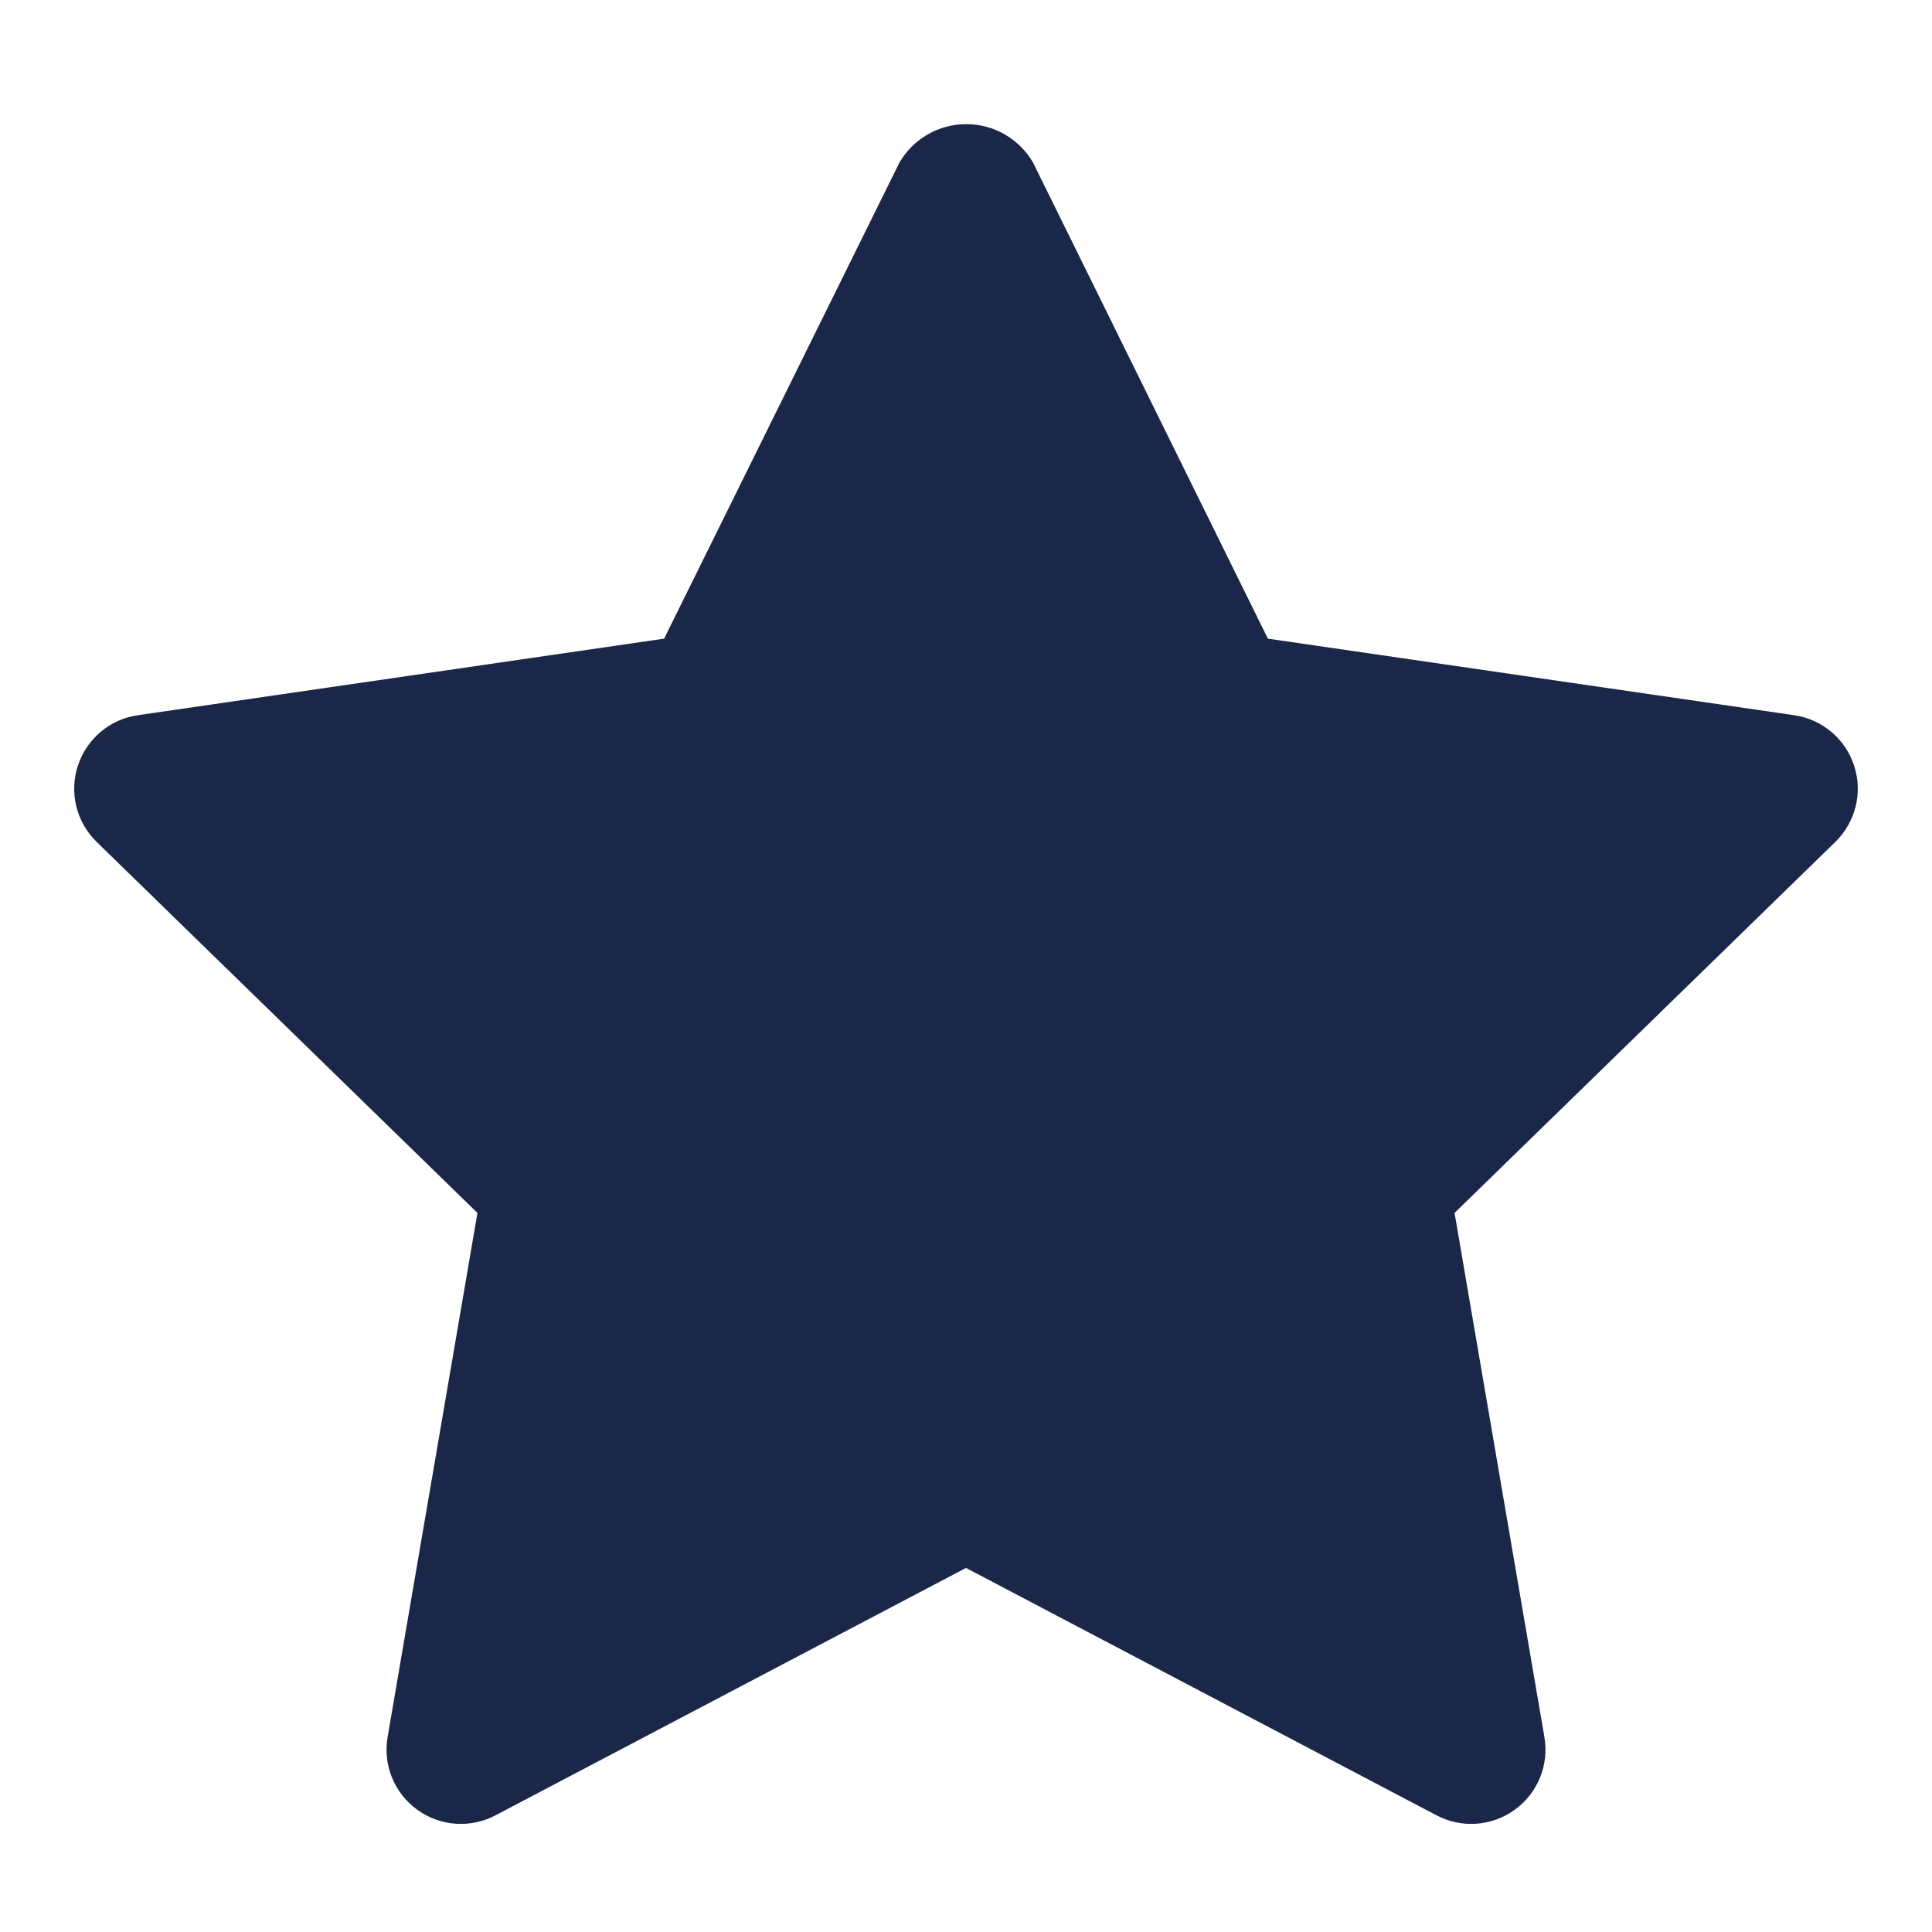
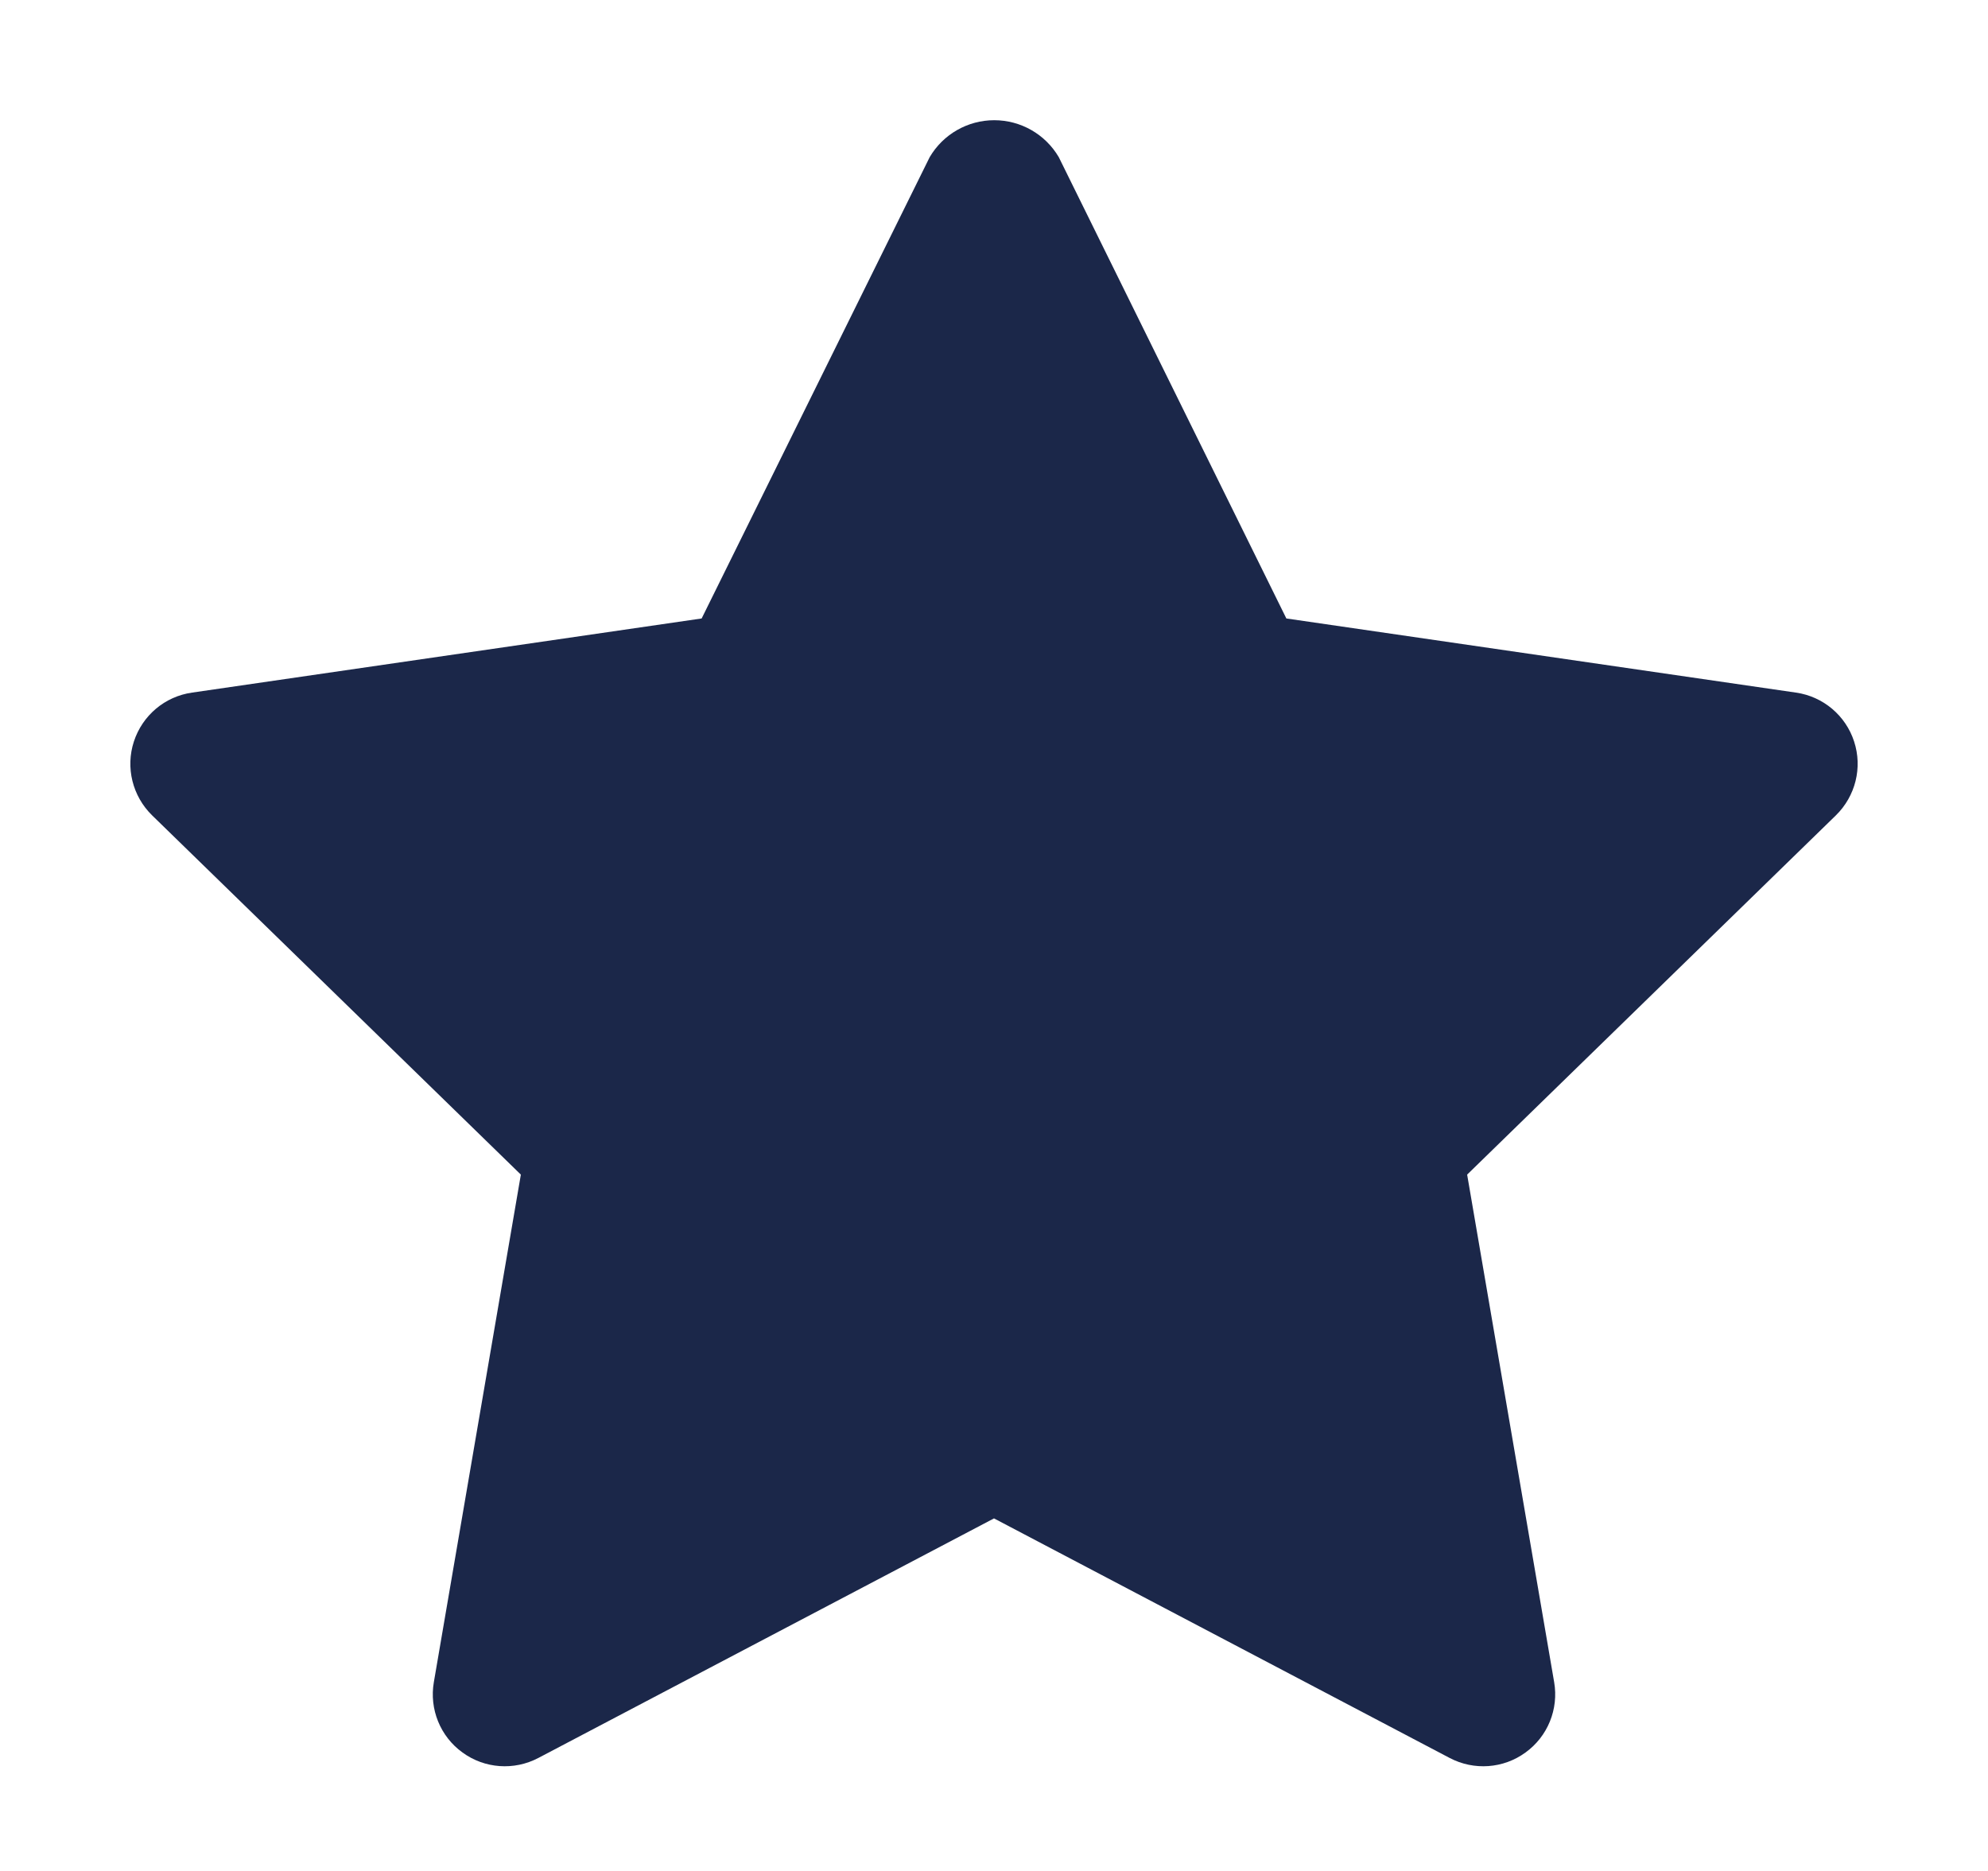
- <svg xmlns="http://www.w3.org/2000/svg" width="16" height="16" viewBox="0 0 16 16" fill="none">
-   <path fill-rule="evenodd" clip-rule="evenodd" d="M14.858 5.923L10.5 5.289L8.554 1.344C8.439 1.148 8.229 1.028 8.002 1.028C7.775 1.028 7.565 1.148 7.45 1.344L5.5 5.289L1.142 5.923C0.91 5.956 0.718 6.118 0.645 6.341C0.572 6.564 0.632 6.808 0.8 6.972L3.954 10.045L3.21 14.385C3.17 14.616 3.265 14.85 3.455 14.987C3.644 15.125 3.895 15.143 4.103 15.034L8 12.985L11.897 15.034C12.105 15.143 12.356 15.125 12.545 14.987C12.735 14.85 12.83 14.616 12.79 14.385L12.046 10.045L15.2 6.972C15.367 6.808 15.428 6.564 15.355 6.341C15.283 6.119 15.091 5.957 14.859 5.923H14.858Z" fill="#1B2749" />
+ <svg xmlns="http://www.w3.org/2000/svg" width="17" height="16" viewBox="0 0 17 16" fill="none">
+   <path fill-rule="evenodd" clip-rule="evenodd" d="M15.358 5.923L11 5.289L9.054 1.344C8.939 1.148 8.729 1.028 8.502 1.028C8.275 1.028 8.065 1.148 7.95 1.344L6 5.289L1.642 5.923C1.41 5.956 1.218 6.118 1.145 6.341C1.072 6.564 1.133 6.808 1.3 6.972L4.454 10.045L3.71 14.385C3.67 14.616 3.765 14.85 3.955 14.987C4.144 15.125 4.395 15.143 4.603 15.034L8.5 12.985L12.397 15.034C12.605 15.143 12.856 15.125 13.045 14.987C13.235 14.85 13.33 14.616 13.29 14.385L12.546 10.045L15.7 6.972C15.867 6.808 15.928 6.564 15.855 6.341C15.783 6.119 15.591 5.957 15.359 5.923H15.358Z" fill="#1B2749" />
</svg>
